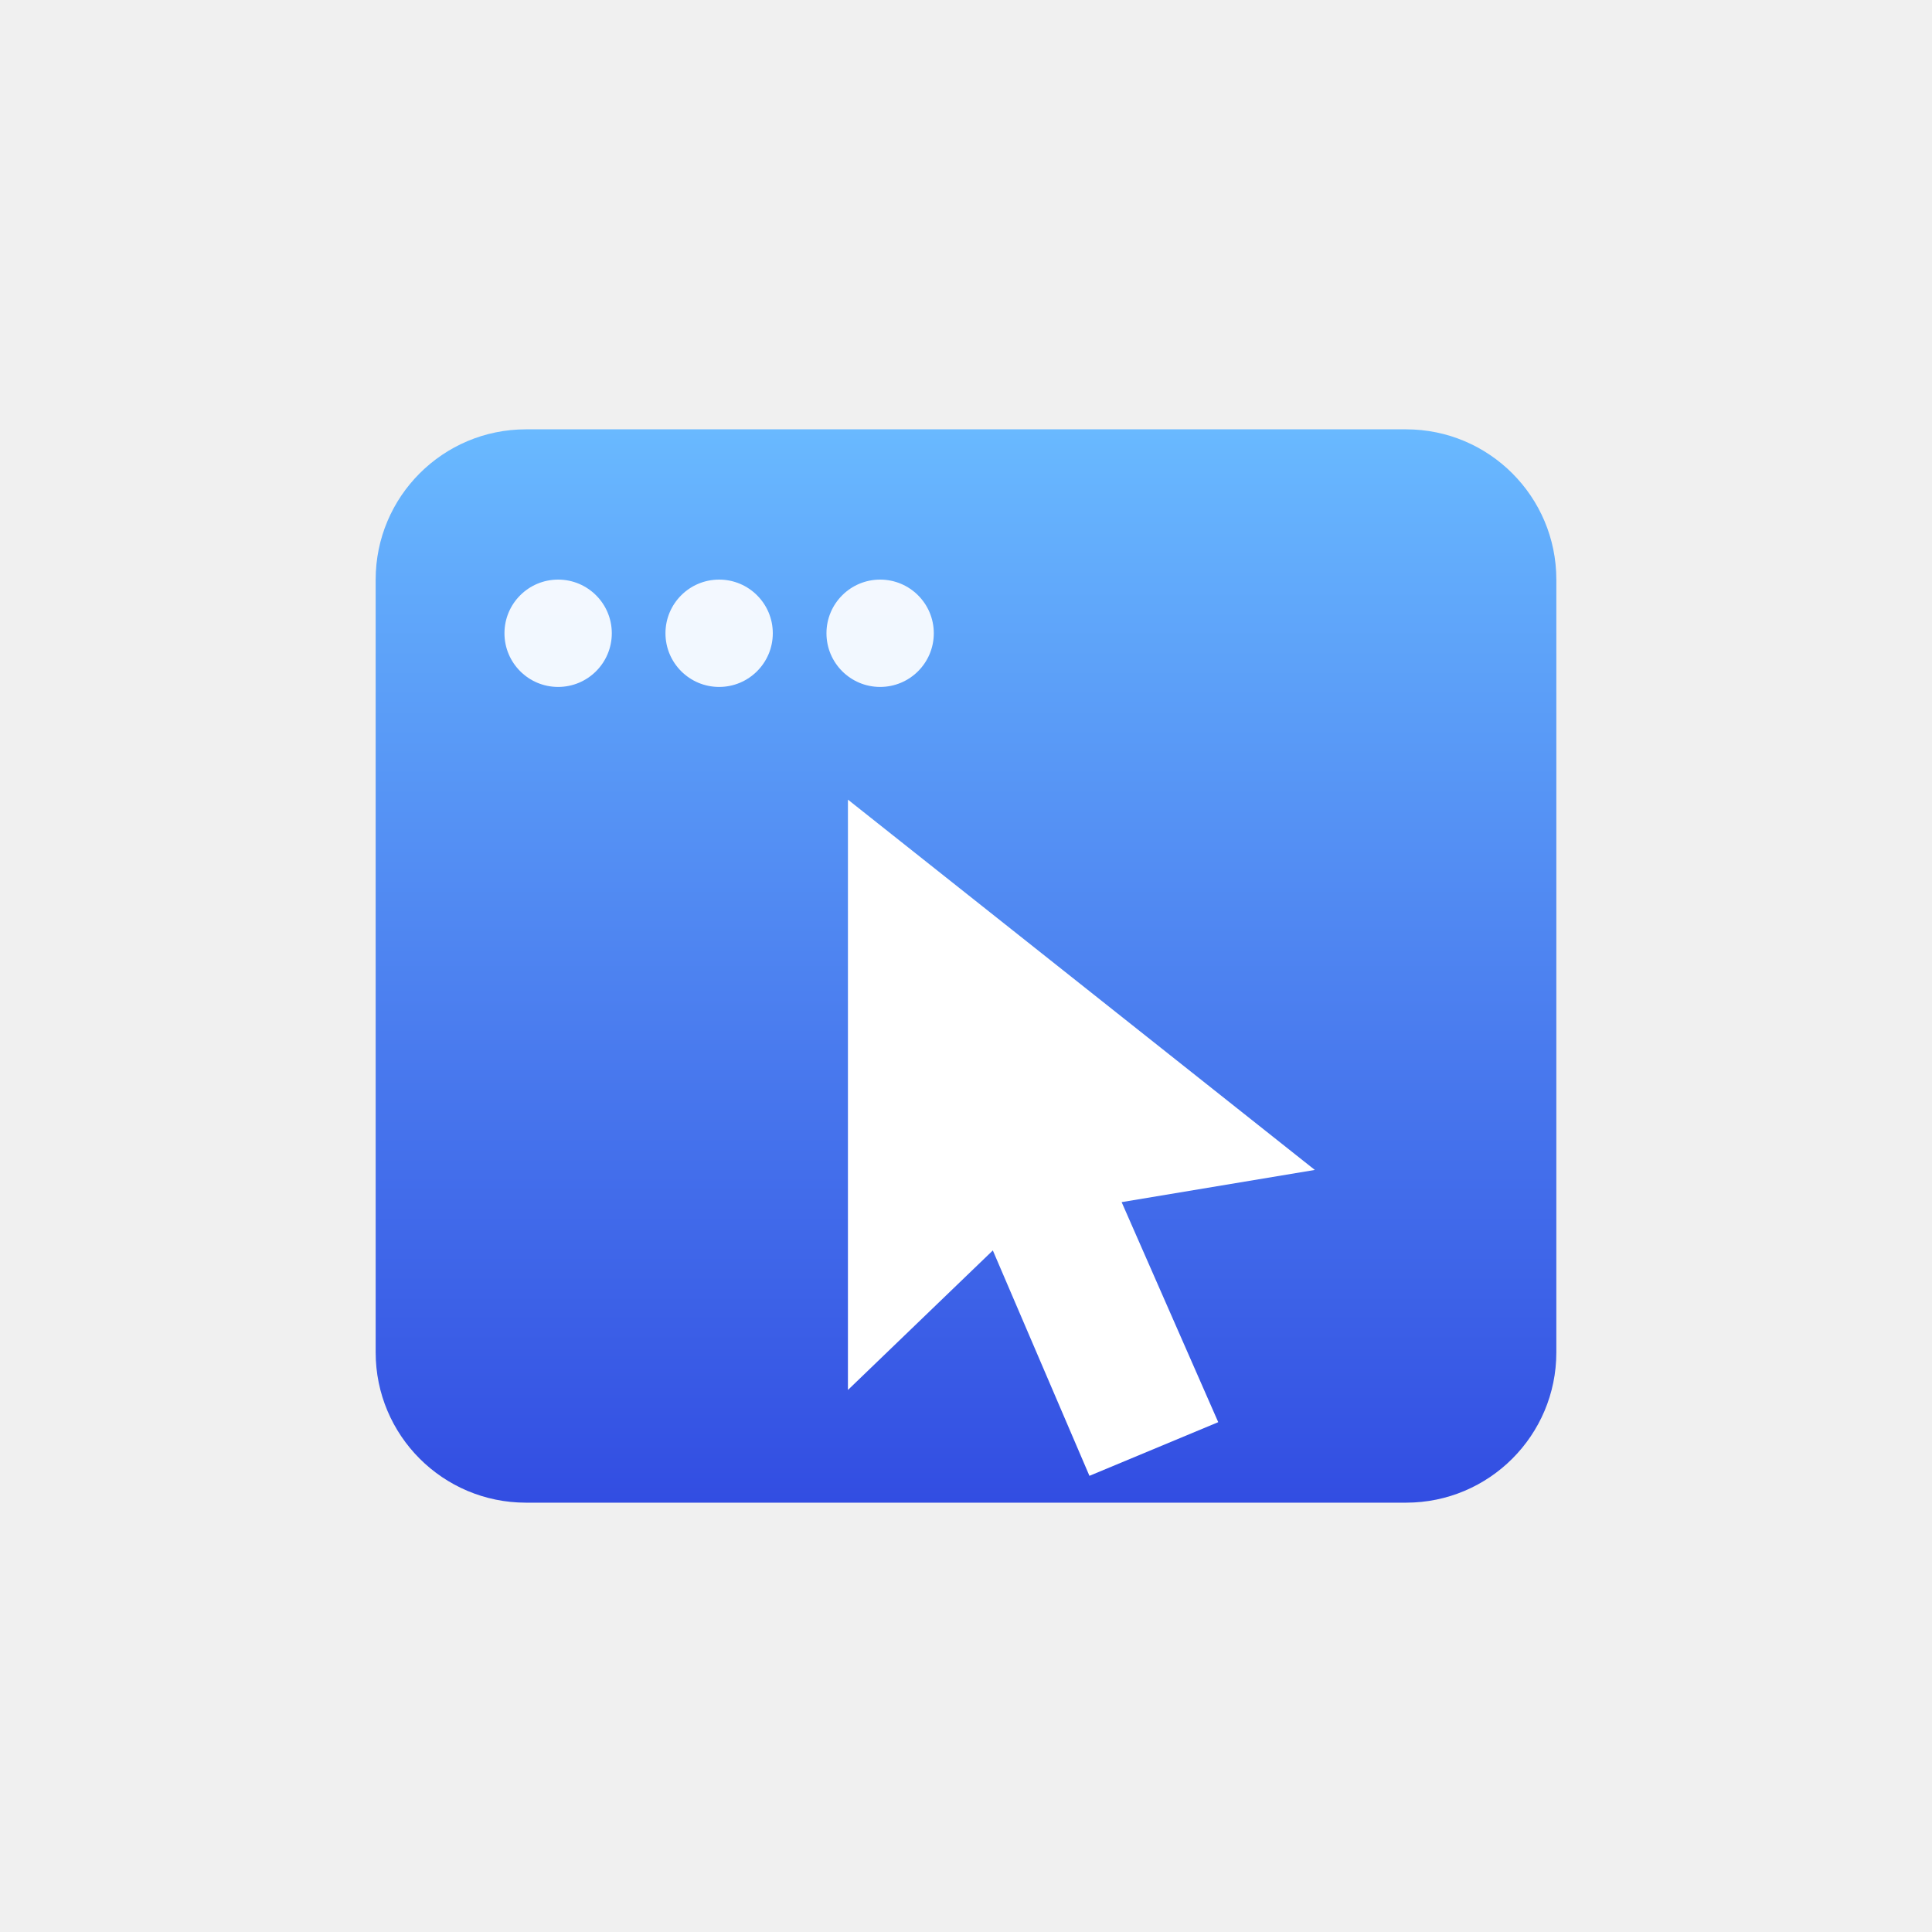
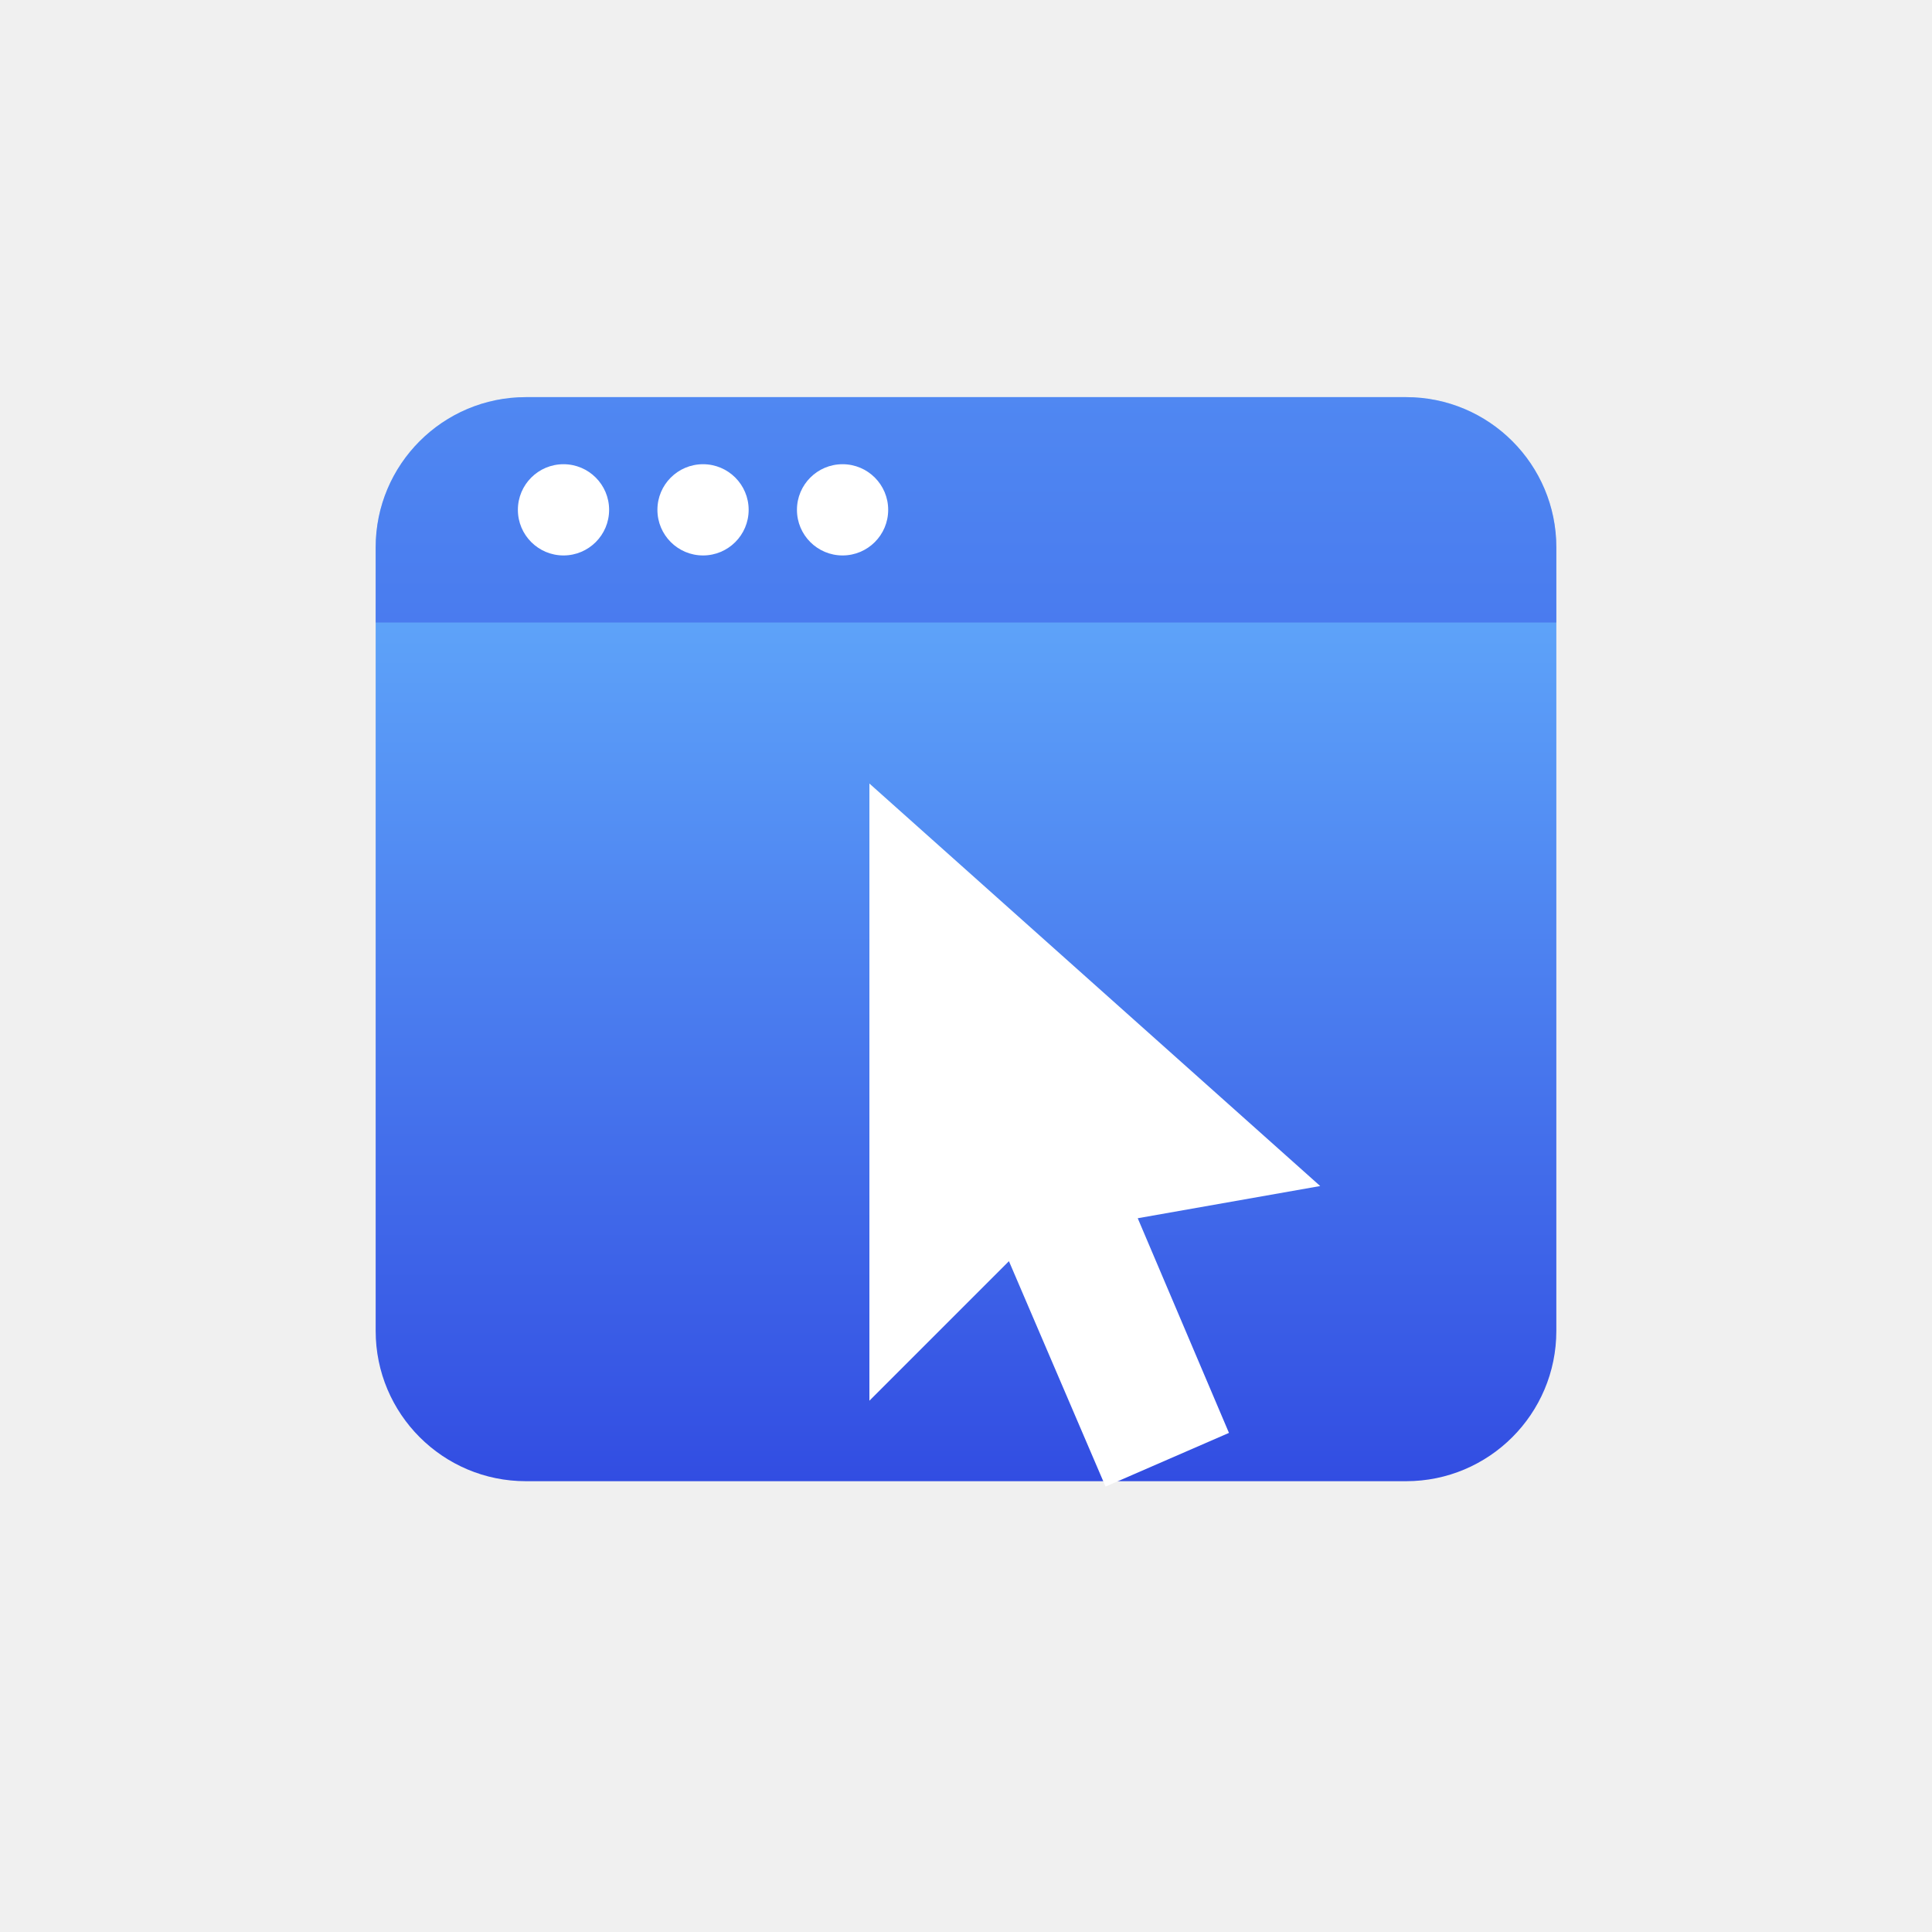
<svg xmlns="http://www.w3.org/2000/svg" width="36" height="36" viewBox="0 0 36 36" fill="none">
-   <rect x="7" y="8" width="22" height="20" rx="2.8" fill="url(#cdtG1)" />
-   <circle cx="10.4" cy="11.8" r="1" fill="#FFFFFF" fill-opacity="0.92" />
-   <circle cx="13.4" cy="11.8" r="1" fill="#FFFFFF" fill-opacity="0.92" />
-   <circle cx="16.4" cy="11.8" r="1" fill="#FFFFFF" fill-opacity="0.92" />
-   <path d="M15.8 14.9V25.9L18.5 23.3L20.3 27.5L22.7 26.5L20.9 22.4L24.5 21.8L15.8 14.9Z" fill="#FFFFFF" />
+   <rect x="7" y="7.4" width="22" height="20.2" rx="2.8" fill="url(#cdtWin)" />
+   <path d="M9.8 7.4H26.2C27.746 7.4 29 8.654 29 10.2V11.6H7V10.2C7 8.654 8.254 7.4 9.8 7.4Z" fill="#324DE2" fill-opacity="0.45" />
+   <circle cx="10.5" cy="9.5" r="0.85" fill="#FFFFFF" />
+   <circle cx="13.1" cy="9.5" r="0.85" fill="#FFFFFF" />
+   <circle cx="15.7" cy="9.5" r="0.85" fill="#FFFFFF" />
+   <path d="M16.2 14.6V26.1L18.8 23.5L20.6 27.7L22.9 26.7L21.2 22.7L24.6 22.1L16.2 14.6Z" fill="#FFFFFF" />
  <defs>
-     <linearGradient id="cdtG1" x1="18" y1="8" x2="18" y2="28" gradientUnits="userSpaceOnUse">
+     <linearGradient id="cdtWin" x1="18" y1="7.4" x2="18" y2="27.6" gradientUnits="userSpaceOnUse">
      <stop stop-color="#69B9FF" />
      <stop offset="1" stop-color="#324DE2" />
    </linearGradient>
  </defs>
</svg>
